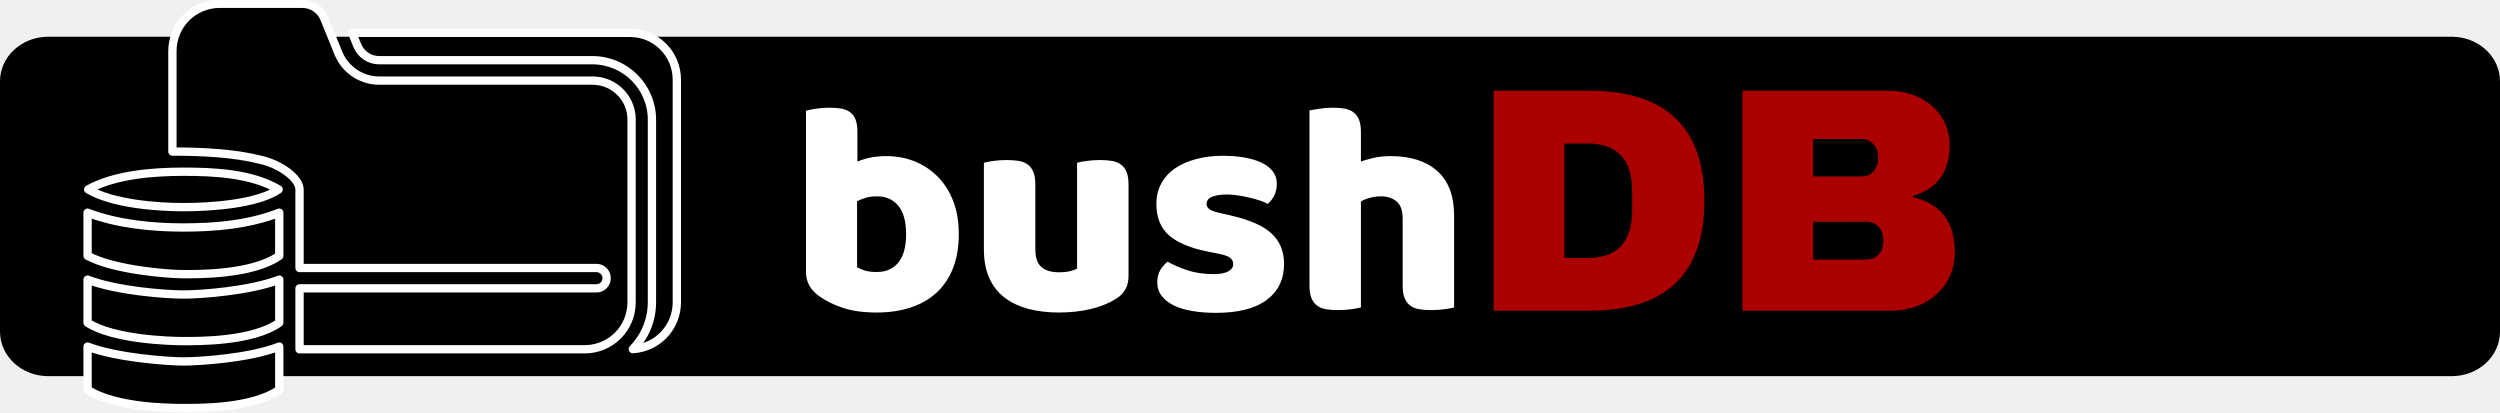
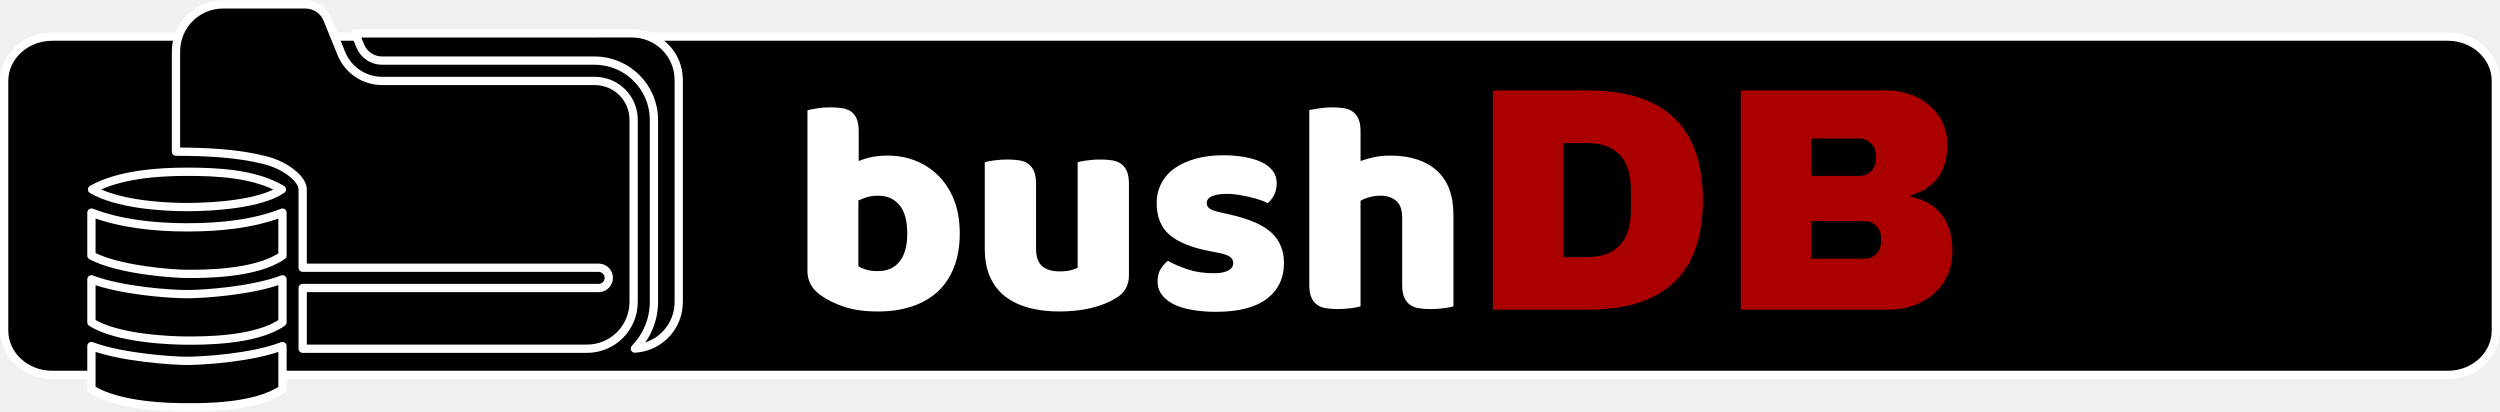
- <svg xmlns="http://www.w3.org/2000/svg" version="1.1" viewBox="0 0 330.89 54.612">
+ <svg xmlns="http://www.w3.org/2000/svg" version="1.1" viewBox="0 0 331.99 54.612">
  <defs>
    <filter id="editing-jagged" x="0" y="0" width="1" height="1">
      <feTurbulence baseFrequency="0" result="turb" seed="1" />
      <feDisplacementMap in="SourceGraphic" in2="turb" />
    </filter>
  </defs>
-   <rect transform="matrix(.43776 .89909 -.9354 .3536 0 0)" x="23.866" y="-33.495" width="25.899" height="27.704" fill="#fff" stroke-width="1.068" />
-   <g transform="translate(0 .017983)">
-     <g transform="translate(0 .54996)">
-       <rect x="4.7182e-16" y="4.295" width="330.89" height="44.923" rx="6.382" ry="5.891" stroke-width=".533" />
+   <rect transform="matrix(.43776 .89909 -.9354 .3536 0 0)" x="24.061" y="-33.992" width="25.899" height="27.704" fill="#fff" stroke-width="1.068" />
+   <g transform="translate(.55)">
+     <g transform="translate(0 .56794)" stroke="#fff" stroke-width="1.1">
+       <rect x="4.7182e-16" y="4.295" width="330.89" height="44.923" rx="6.382" ry="5.891" stroke="#fff" stroke-width="1.1" />
    </g>
-     <g transform="translate(17.282 -14.685)">
+     <g transform="translate(17.282 -14.667)">
      <path d="m193.03 26.678q15.274 0 15.274 14.557t-15.274 14.557h-12.614v-29.114zm-3.26 6.983v15.149h3.088q5.886 0 5.886-6.305v-2.539q0-6.305-5.886-6.305zm42.955-6.983q2.202 0 4.04 0.909 1.842 0.909 2.923 2.559 1.078 1.65 1.078 3.683 0 5.372-4.867 6.771v0.169q5.545 1.27 5.545 7.281 0 2.284-1.121 4.04-1.125 1.756-3.068 2.731-1.948 0.972-4.275 0.972h-19.636v-29.114zm-10.031 6.387v4.953h6.434q0.933 0 1.544-0.654 0.615-0.658 0.615-1.63v-0.423q0-0.933-0.635-1.587-0.635-0.658-1.524-0.658zm0 10.964v4.992h7.112q0.929 0 1.544-0.654 0.615-0.658 0.615-1.63v-0.423q0-0.976-0.615-1.63-0.615-0.654-1.544-0.654z" fill="#a00" stroke-width=".392" />
      <g transform="matrix(.62581 0 0 .62581 -24.167 -5.1202)" fill="#fff" filter="url(#editing-jagged)">
        <g transform="translate(178,96.695)" fill="#fff">
          <path d="m3.46-7.55v-34.11q0.64-0.2 2.04-0.42 1.41-0.22 2.88-0.22 1.41 0 2.53 0.19t1.89 0.77q0.77 0.57 1.15 1.56 0.39 1 0.39 2.6v6.27q1.6-0.64 3.04-0.9 1.44-0.25 3.16-0.25 3.08 0 5.83 1.08 2.75 1.09 4.86 3.17t3.33 5.15q1.22 3.08 1.22 7.11 0 4.16-1.25 7.26-1.25 3.11-3.49 5.15-2.24 2.05-5.47 3.11-3.23 1.05-7.14 1.05-4.22 0-7.17-0.99-2.94-0.99-4.99-2.46-2.81-1.99-2.81-5.12zm14.97 0q2.95 0 4.58-2.02 1.63-2.01 1.63-5.98 0-4.03-1.66-6.02-1.67-1.98-4.48-1.98-1.28 0-2.21 0.25-0.93 0.26-2.02 0.77v13.95q0.71 0.45 1.7 0.74t2.46 0.29zm22.66-4.8v-18.31q0.64-0.19 2.01-0.38 1.38-0.19 2.85-0.19 1.41 0 2.53 0.19t1.89 0.77q0.77 0.57 1.18 1.57 0.42 0.99 0.42 2.59v13.76q0 2.62 1.28 3.74t3.71 1.12q1.47 0 2.4-0.25 0.93-0.26 1.44-0.52v-22.4q0.64-0.19 2.02-0.38 1.37-0.19 2.84-0.19 1.41 0 2.53 0.19t1.89 0.77q0.77 0.57 1.18 1.57 0.42 0.99 0.42 2.59v19.45q0 3.2-2.69 4.8-2.24 1.41-5.34 2.15-3.11 0.73-6.75 0.73-3.46 0-6.37-0.76-2.91-0.77-5.03-2.37-2.11-1.6-3.26-4.13t-1.15-6.11zm63.49 3.07q0 4.86-3.65 7.62-3.65 2.75-10.75 2.75-2.69 0-5-0.39-2.3-0.38-3.93-1.18t-2.56-2.02q-0.93-1.21-0.93-2.88 0-1.53 0.64-2.59 0.64-1.05 1.54-1.76 1.85 1.03 4.25 1.83t5.54 0.8q1.98 0 3.04-0.58 1.05-0.58 1.05-1.54 0-0.89-0.76-1.4-0.77-0.52-2.56-0.84l-1.92-0.38q-5.57-1.09-8.29-3.42-2.72-2.34-2.72-6.69 0-2.37 1.02-4.29 1.03-1.92 2.88-3.2 1.86-1.28 4.45-1.98 2.59-0.71 5.73-0.71 2.37 0 4.45 0.35 2.08 0.36 3.61 1.06 1.54 0.7 2.43 1.82 0.9 1.12 0.9 2.66 0 1.47-0.54 2.53-0.55 1.05-1.38 1.76-0.51-0.32-1.54-0.67-1.02-0.36-2.24-0.64-1.21-0.29-2.46-0.48-1.25-0.2-2.27-0.2-2.11 0-3.27 0.48-1.15 0.48-1.15 1.51 0 0.7 0.64 1.15t2.43 0.83l1.99 0.45q6.14 1.41 8.73 3.87 2.6 2.47 2.6 6.37zm35.96-10.18v19.4q-0.64 0.19-2.01 0.38-1.38 0.19-2.85 0.19-1.41 0-2.53-0.19t-1.89-0.77q-0.76-0.57-1.18-1.57-0.42-0.99-0.42-2.59v-14.21q0-2.62-1.31-3.68-1.31-1.05-3.23-1.05-1.28 0-2.43 0.32t-1.86 0.77v22.4q-0.64 0.19-2.01 0.38-1.38 0.19-2.85 0.19-1.41 0-2.53-0.19t-1.89-0.77q-0.77-0.57-1.18-1.57-0.42-0.99-0.42-2.59v-37.12q0.71-0.13 2.08-0.35 1.38-0.22 2.79-0.22 1.4 0 2.52 0.19t1.89 0.77q0.77 0.57 1.19 1.56 0.41 1 0.41 2.6v6.27q0.83-0.32 2.53-0.74 1.7-0.41 3.74-0.41 6.34 0 9.89 3.16 3.55 3.17 3.55 9.44z" fill="#fff" />
        </g>
      </g>
    </g>
-     <g transform="matrix(3.7795 0 0 3.7795 7.9206 -1052.6)" stroke="#fff" stroke-width=".291">
+     <g transform="matrix(3.7795 0 0 3.7795 7.9206 -1052.5)" stroke="#fff" stroke-width=".291">
      <path d="m5.599 278.63c-0.919 0-1.657 0.74-1.657 1.659v3.516c1.026 1e-3 2.158 0.051 3.099 0.292 0.678 0.153 1.353 0.642 1.353 1.036v2.75h10.4c0.196 7.5e-4 0.354 0.159 0.355 0.355 7.84e-4 0.197-0.158 0.357-0.355 0.357h-10.4v2.134h9.985c0.912 0 1.643-0.734 1.643-1.645v-6.397c0-0.76-0.61-1.367-1.37-1.367h-7.469c-0.627 0-1.194-0.383-1.43-0.965l-0.489-1.204c-0.127-0.315-0.43-0.52-0.77-0.52zm4.638 1.019 0.177 0.437c0.127 0.315 0.43 0.52 0.77 0.52h7.469c1.145 0 2.082 0.934 2.082 2.079v6.397c0 0.637-0.256 1.216-0.67 1.642 0.864-0.051 1.542-0.764 1.542-1.642v-7.791c0-0.912-0.732-1.643-1.643-1.643zm-5.91 4.862c-1.023 0-2.397 0.095-3.334 0.621 0.851 0.501 2.39 0.62 3.334 0.62 0.944 0 2.586-0.107 3.335-0.62-0.963-0.571-2.312-0.621-3.335-0.621zm-3.356 1.435v1.51c0.948 0.506 2.859 0.643 3.356 0.643s2.417 0.022 3.357-0.643v-1.51c-1.069 0.419-2.262 0.518-3.357 0.518s-2.321-0.12-3.356-0.518zm0 2.344v1.51c0.904 0.582 2.854 0.643 3.356 0.643 0.502 0 2.417 0.022 3.357-0.643v-1.51c-1.032 0.397-2.732 0.521-3.357 0.521-0.624 0-2.329-0.126-3.356-0.521zm0 2.345v1.512c0.966 0.615 2.776 0.64 3.356 0.64 0.58 0 2.415 0.018 3.357-0.64v-1.512c-1.069 0.417-2.837 0.52-3.357 0.52-0.519 0-2.321-0.124-3.356-0.52z" color="#000000" stroke="#fff" stroke-linecap="round" stroke-linejoin="round" stroke-width=".291" />
    </g>
  </g>
</svg>
